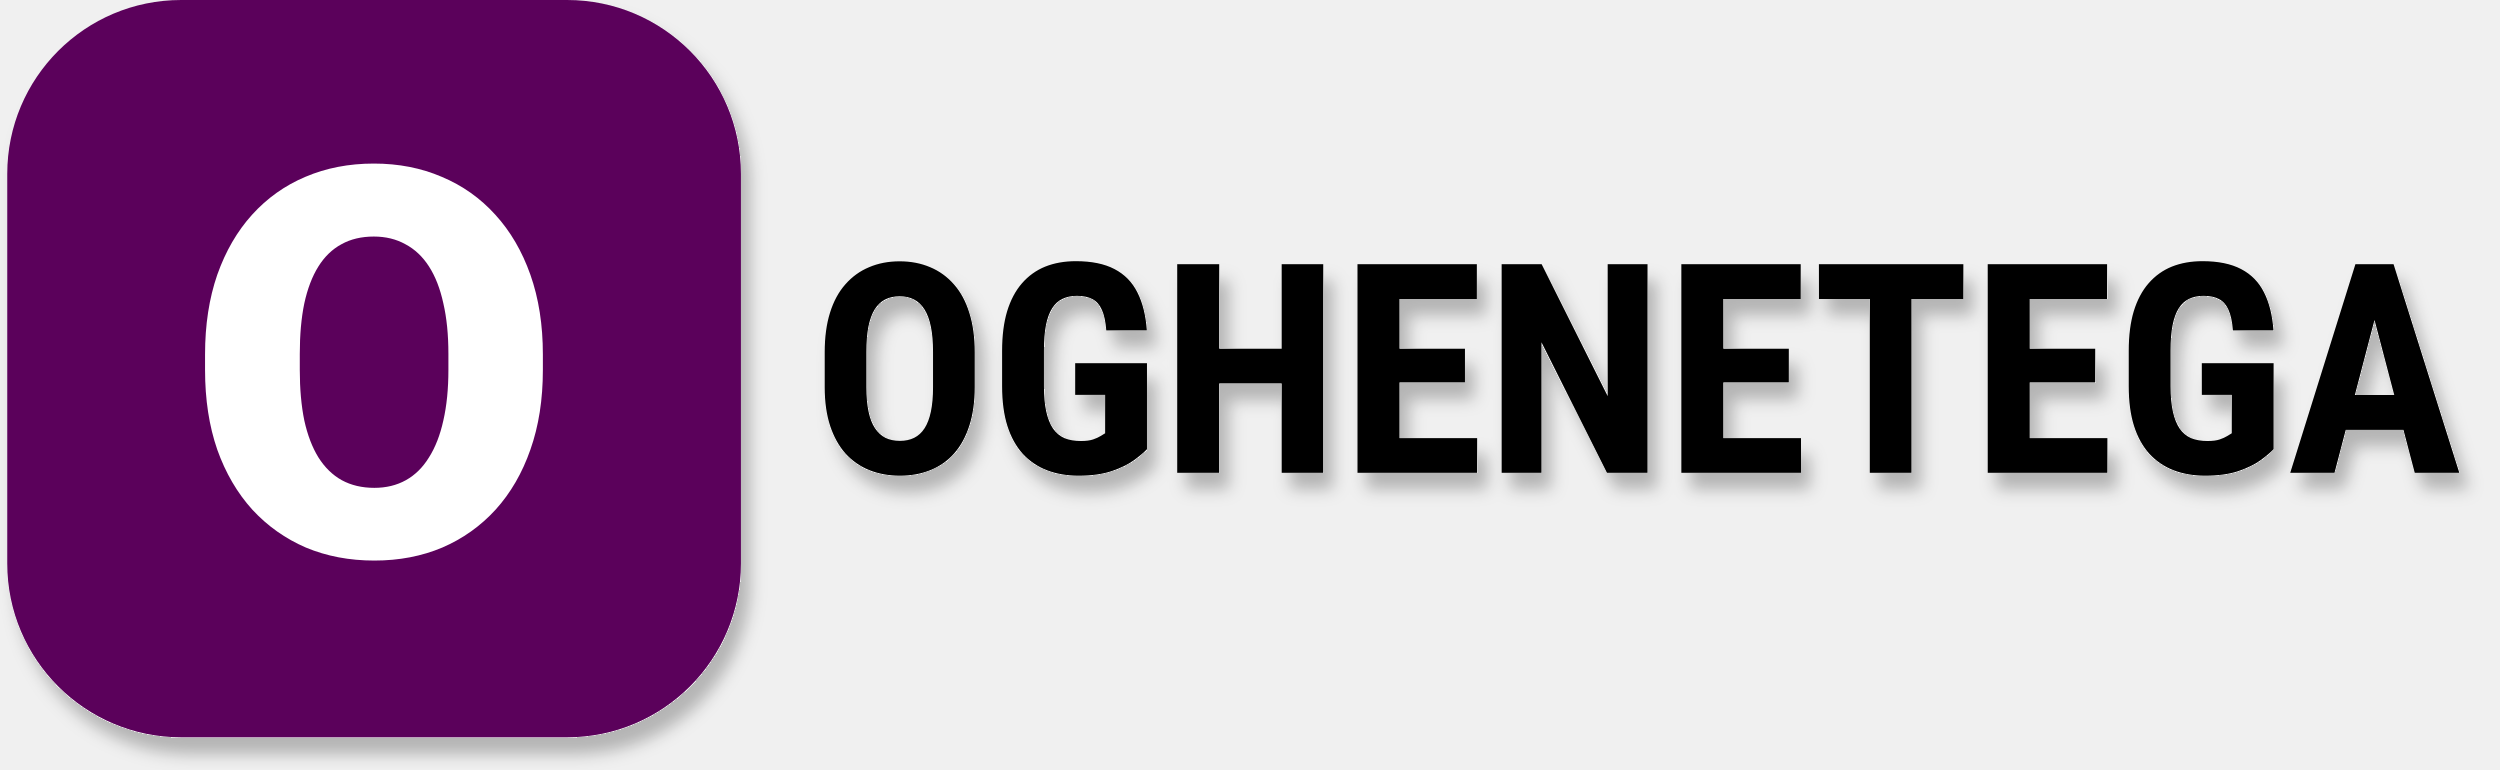
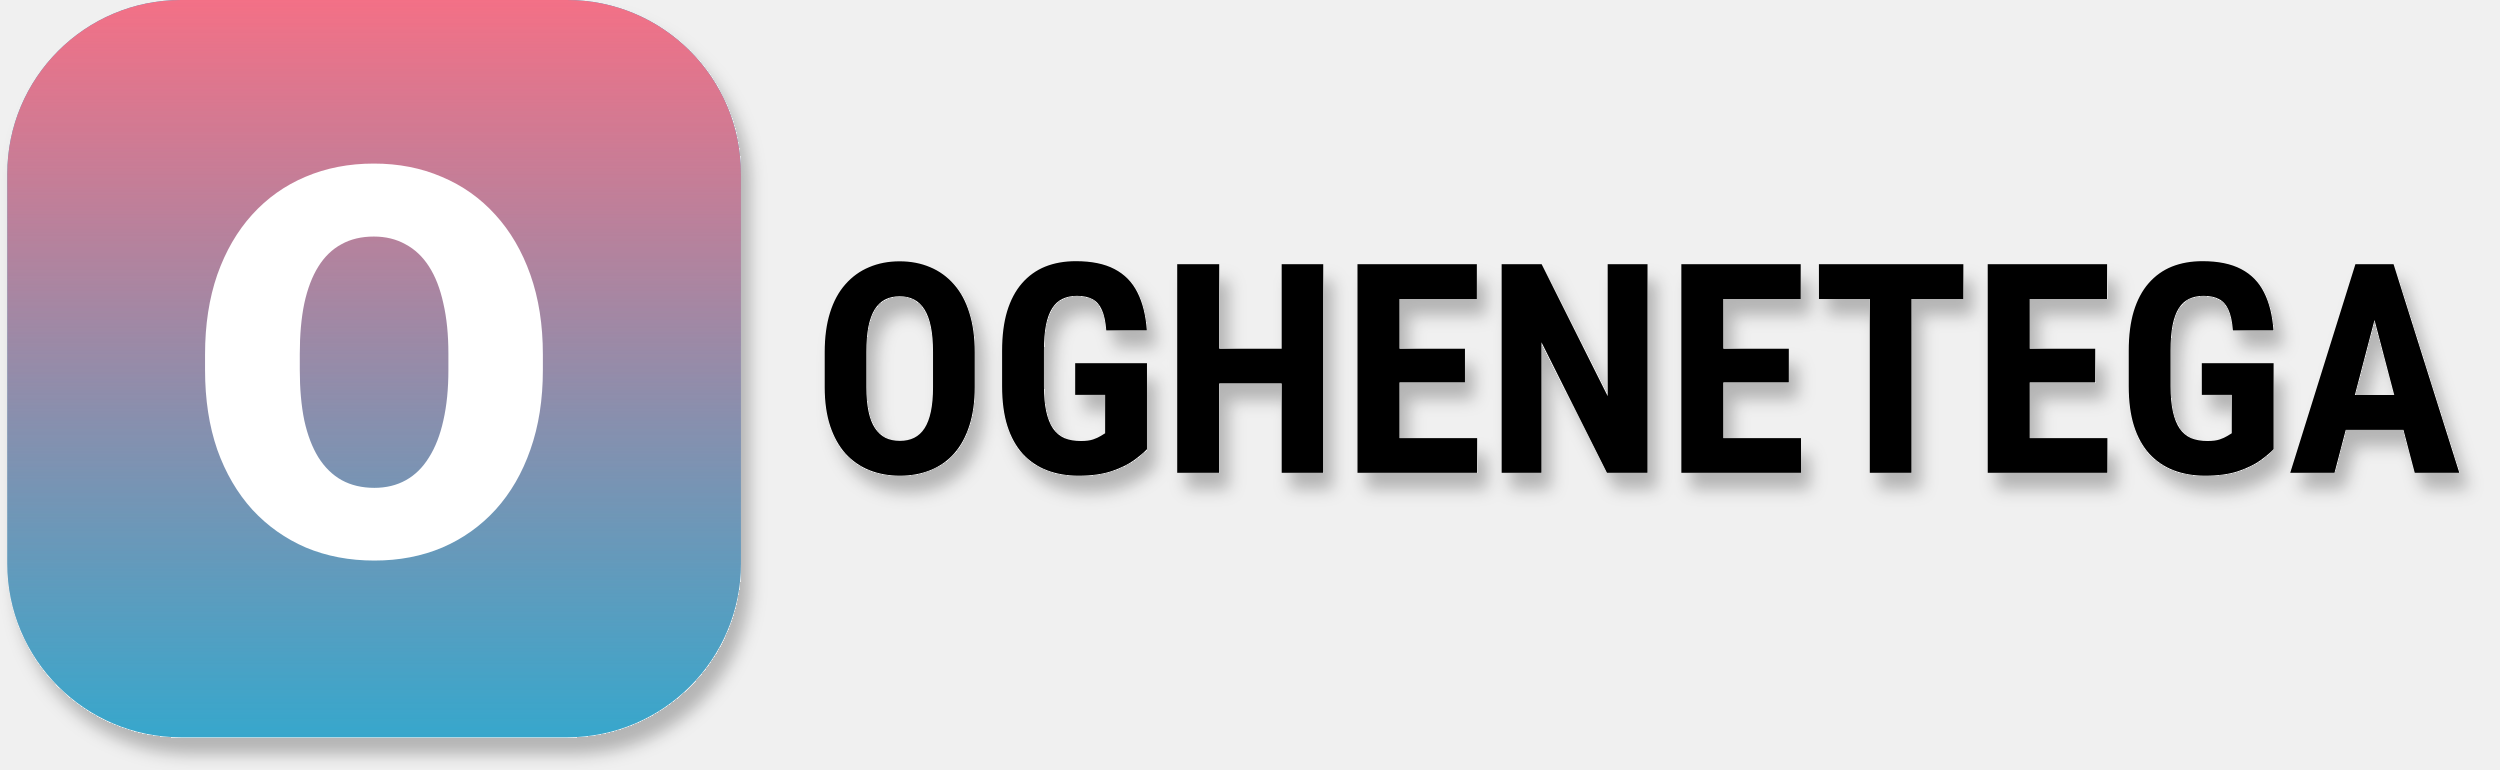
<svg xmlns="http://www.w3.org/2000/svg" width="1380" height="425" viewBox="0 0 1380 425" fill="none">
  <g filter="url(#filter0_d_16_7)">
-     <rect x="4" width="405" height="407" rx="96" fill="#5B015B" />
+     <rect x="4" width="405" height="407" rx="96" fill="#37A7CC" />
+     <rect x="4" width="405" height="407" rx="96" fill="url(#paint0_linear_16_7)" />
    <path d="M299.664 195.611V204.254C299.664 220.562 297.369 235.211 292.779 248.199C288.287 261.09 281.891 272.125 273.59 281.305C265.289 290.387 255.475 297.369 244.146 302.252C232.818 307.037 220.318 309.43 206.646 309.43C192.877 309.43 180.279 307.037 168.854 302.252C157.525 297.369 147.662 290.387 139.264 281.305C130.963 272.125 124.518 261.09 119.928 248.199C115.436 235.211 113.189 220.562 113.189 204.254V195.611C113.189 179.303 115.436 164.654 119.928 151.666C124.518 138.678 130.914 127.643 139.117 118.561C147.418 109.381 157.232 102.398 168.561 97.613C179.986 92.731 192.584 90.289 206.354 90.289C220.025 90.289 232.525 92.731 243.854 97.613C255.279 102.398 265.143 109.381 273.443 118.561C281.744 127.643 288.189 138.678 292.779 151.666C297.369 164.654 299.664 179.303 299.664 195.611ZM247.516 204.254V195.318C247.516 184.771 246.588 175.494 244.732 167.486C242.975 159.381 240.338 152.594 236.822 147.125C233.307 141.656 228.961 137.555 223.785 134.82C218.707 131.988 212.896 130.572 206.354 130.572C199.518 130.572 193.561 131.988 188.482 134.82C183.404 137.555 179.156 141.656 175.738 147.125C172.32 152.594 169.732 159.381 167.975 167.486C166.314 175.494 165.484 184.771 165.484 195.318V204.254C165.484 214.703 166.314 223.98 167.975 232.086C169.732 240.094 172.32 246.881 175.738 252.447C179.254 258.014 183.551 262.213 188.629 265.045C193.805 267.877 199.811 269.293 206.646 269.293C213.189 269.293 219 267.877 224.078 265.045C229.156 262.213 233.404 258.014 236.822 252.447C240.338 246.881 242.975 240.094 244.732 232.086C246.588 223.98 247.516 214.703 247.516 204.254Z" fill="white" />
    <path d="M538.051 194.476V213.697C538.051 221.818 537.049 228.938 535.045 235.055C533.094 241.119 530.299 246.208 526.66 250.321C523.074 254.382 518.724 257.44 513.608 259.497C508.546 261.554 502.93 262.582 496.76 262.582C490.59 262.582 484.947 261.554 479.832 259.497C474.77 257.44 470.393 254.382 466.701 250.321C463.062 246.208 460.241 241.119 458.237 235.055C456.233 228.938 455.231 221.818 455.231 213.697V194.476C455.231 186.144 456.207 178.866 458.158 172.644C460.109 166.368 462.931 161.147 466.622 156.981C470.313 152.763 474.69 149.599 479.753 147.489C484.815 145.327 490.432 144.246 496.602 144.246C502.771 144.246 508.388 145.327 513.45 147.489C518.513 149.599 522.89 152.763 526.581 156.981C530.272 161.147 533.094 166.368 535.045 172.644C537.049 178.866 538.051 186.144 538.051 194.476ZM515.032 213.697V194.317C515.032 188.833 514.637 184.166 513.846 180.316C513.055 176.414 511.868 173.224 510.286 170.745C508.704 168.267 506.779 166.447 504.512 165.287C502.244 164.127 499.607 163.547 496.602 163.547C493.596 163.547 490.933 164.127 488.612 165.287C486.345 166.447 484.42 168.267 482.838 170.745C481.309 173.224 480.148 176.414 479.357 180.316C478.619 184.166 478.25 188.833 478.25 194.317V213.697C478.25 218.971 478.646 223.479 479.437 227.224C480.228 230.968 481.414 234.026 482.996 236.399C484.578 238.772 486.503 240.539 488.771 241.699C491.091 242.807 493.754 243.36 496.76 243.36C499.713 243.36 502.323 242.807 504.591 241.699C506.911 240.539 508.836 238.772 510.365 236.399C511.895 234.026 513.055 230.968 513.846 227.224C514.637 223.479 515.032 218.971 515.032 213.697ZM633.131 200.487V247.948C631.496 249.688 629.097 251.719 625.933 254.039C622.821 256.307 618.734 258.311 613.672 260.051C608.662 261.738 602.545 262.582 595.32 262.582C588.939 262.582 583.139 261.58 577.918 259.576C572.75 257.572 568.294 254.54 564.55 250.479C560.858 246.366 558.037 241.251 556.086 235.134C554.135 228.964 553.159 221.66 553.159 213.223V193.605C553.159 185.273 554.082 178.022 555.928 171.853C557.826 165.63 560.568 160.462 564.154 156.349C567.74 152.235 572.012 149.177 576.969 147.173C581.979 145.169 587.621 144.167 593.896 144.167C602.545 144.167 609.638 145.617 615.175 148.518C620.765 151.418 624.983 155.716 627.831 161.411C630.731 167.106 632.472 174.094 633.052 182.373H610.666C610.297 177.521 609.479 173.725 608.214 170.982C607.001 168.24 605.287 166.289 603.072 165.129C600.857 163.916 597.983 163.31 594.45 163.31C591.392 163.31 588.729 163.863 586.461 164.971C584.193 166.025 582.295 167.766 580.766 170.191C579.236 172.617 578.103 175.729 577.364 179.525C576.626 183.322 576.257 187.963 576.257 193.447V213.223C576.257 218.654 576.679 223.295 577.522 227.145C578.366 230.994 579.605 234.132 581.24 236.558C582.928 238.983 585.037 240.75 587.568 241.857C590.152 242.912 593.185 243.439 596.665 243.439C599.46 243.439 601.701 243.149 603.389 242.569C605.076 241.989 606.421 241.383 607.423 240.75C608.478 240.064 609.348 239.537 610.033 239.168V217.969H593.501V200.487H633.131ZM713.656 192.498V211.641H666.433V192.498H713.656ZM672.998 145.828V261H649.821V145.828H672.998ZM730.426 145.828V261H707.486V145.828H730.426ZM815.381 241.857V261H765.31V241.857H815.381ZM772.508 145.828V261H749.331V145.828H772.508ZM808.657 192.498V211.087H765.31V192.498H808.657ZM815.223 145.828V165.05H765.31V145.828H815.223ZM909.433 145.828V261H887.047L850.897 188.938V261H828.907V145.828H850.977L887.442 218.681V145.828H909.433ZM994.15 241.857V261H944.079V241.857H994.15ZM951.277 145.828V261H928.101V145.828H951.277ZM987.427 192.498V211.087H944.079V192.498H987.427ZM993.992 145.828V165.05H944.079V145.828H993.992ZM1055.14 145.828V261H1032.12V145.828H1055.14ZM1083.77 145.828V165.05H1004.04V145.828H1083.77ZM1163.27 241.857V261H1113.2V241.857H1163.27ZM1120.4 145.828V261H1097.22V145.828H1120.4ZM1156.55 192.498V211.087H1113.2V192.498H1156.55ZM1163.11 145.828V165.05H1113.2V145.828H1163.11ZM1255.03 200.487V247.948C1253.39 249.688 1250.99 251.719 1247.83 254.039C1244.72 256.307 1240.63 258.311 1235.57 260.051C1230.56 261.738 1224.44 262.582 1217.22 262.582C1210.84 262.582 1205.04 261.58 1199.81 259.576C1194.65 257.572 1190.19 254.54 1186.45 250.479C1182.75 246.366 1179.93 241.251 1177.98 235.134C1176.03 228.964 1175.06 221.66 1175.06 213.223V193.605C1175.06 185.273 1175.98 178.022 1177.82 171.853C1179.72 165.63 1182.46 160.462 1186.05 156.349C1189.64 152.235 1193.91 149.177 1198.87 147.173C1203.88 145.169 1209.52 144.167 1215.79 144.167C1224.44 144.167 1231.53 145.617 1237.07 148.518C1242.66 151.418 1246.88 155.716 1249.73 161.411C1252.63 167.106 1254.37 174.094 1254.95 182.373H1232.56C1232.19 177.521 1231.38 173.725 1230.11 170.982C1228.9 168.24 1227.18 166.289 1224.97 165.129C1222.75 163.916 1219.88 163.31 1216.35 163.31C1213.29 163.31 1210.62 163.863 1208.36 164.971C1206.09 166.025 1204.19 167.766 1202.66 170.191C1201.13 172.617 1200 175.729 1199.26 179.525C1198.52 183.322 1198.15 187.963 1198.15 193.447V213.223C1198.15 218.654 1198.58 223.295 1199.42 227.145C1200.26 230.994 1201.5 234.132 1203.14 236.558C1204.82 238.983 1206.93 240.75 1209.46 241.857C1212.05 242.912 1215.08 243.439 1218.56 243.439C1221.36 243.439 1223.6 243.149 1225.29 242.569C1226.97 241.989 1228.32 241.383 1229.32 240.75C1230.37 240.064 1231.24 239.537 1231.93 239.168V217.969H1215.4V200.487H1255.03ZM1313.4 166.395L1288.65 261H1264.2L1300.19 145.828H1315.46L1313.4 166.395ZM1332.94 261L1308.03 166.395L1305.73 145.828H1321.24L1357.54 261H1332.94ZM1333.81 218.048V237.27H1281.84V218.048H1333.81Z" fill="black" />
  </g>
  <defs>
    <filter id="filter0_d_16_7" x="0" y="0" width="1394" height="429" filterUnits="userSpaceOnUse" color-interpolation-filters="sRGB">
      <feFlood flood-opacity="0" result="BackgroundImageFix" />
      <feColorMatrix in="SourceAlpha" type="matrix" values="0 0 0 0 0 0 0 0 0 0 0 0 0 0 0 0 0 0 127 0" result="hardAlpha" />
      <feOffset dx="5" dy="9" />
      <feGaussianBlur stdDeviation="4.5" />
      <feComposite in2="hardAlpha" operator="out" />
      <feColorMatrix type="matrix" values="0 0 0 0 0 0 0 0 0 0 0 0 0 0 0 0 0 0 0.25 0" />
      <feBlend mode="normal" in2="BackgroundImageFix" result="effect1_dropShadow_16_7" />
      <feBlend mode="normal" in="SourceGraphic" in2="effect1_dropShadow_16_7" result="shape" />
    </filter>
+     <linearGradient id="paint0_linear_16_7" x1="206.5" y1="0" x2="206.5" y2="407" gradientUnits="userSpaceOnUse">
+       <stop stop-color="#F37086" />
+       <stop offset="1" stop-color="#F37086" stop-opacity="0" />
+     </linearGradient>
  </defs>
</svg>
